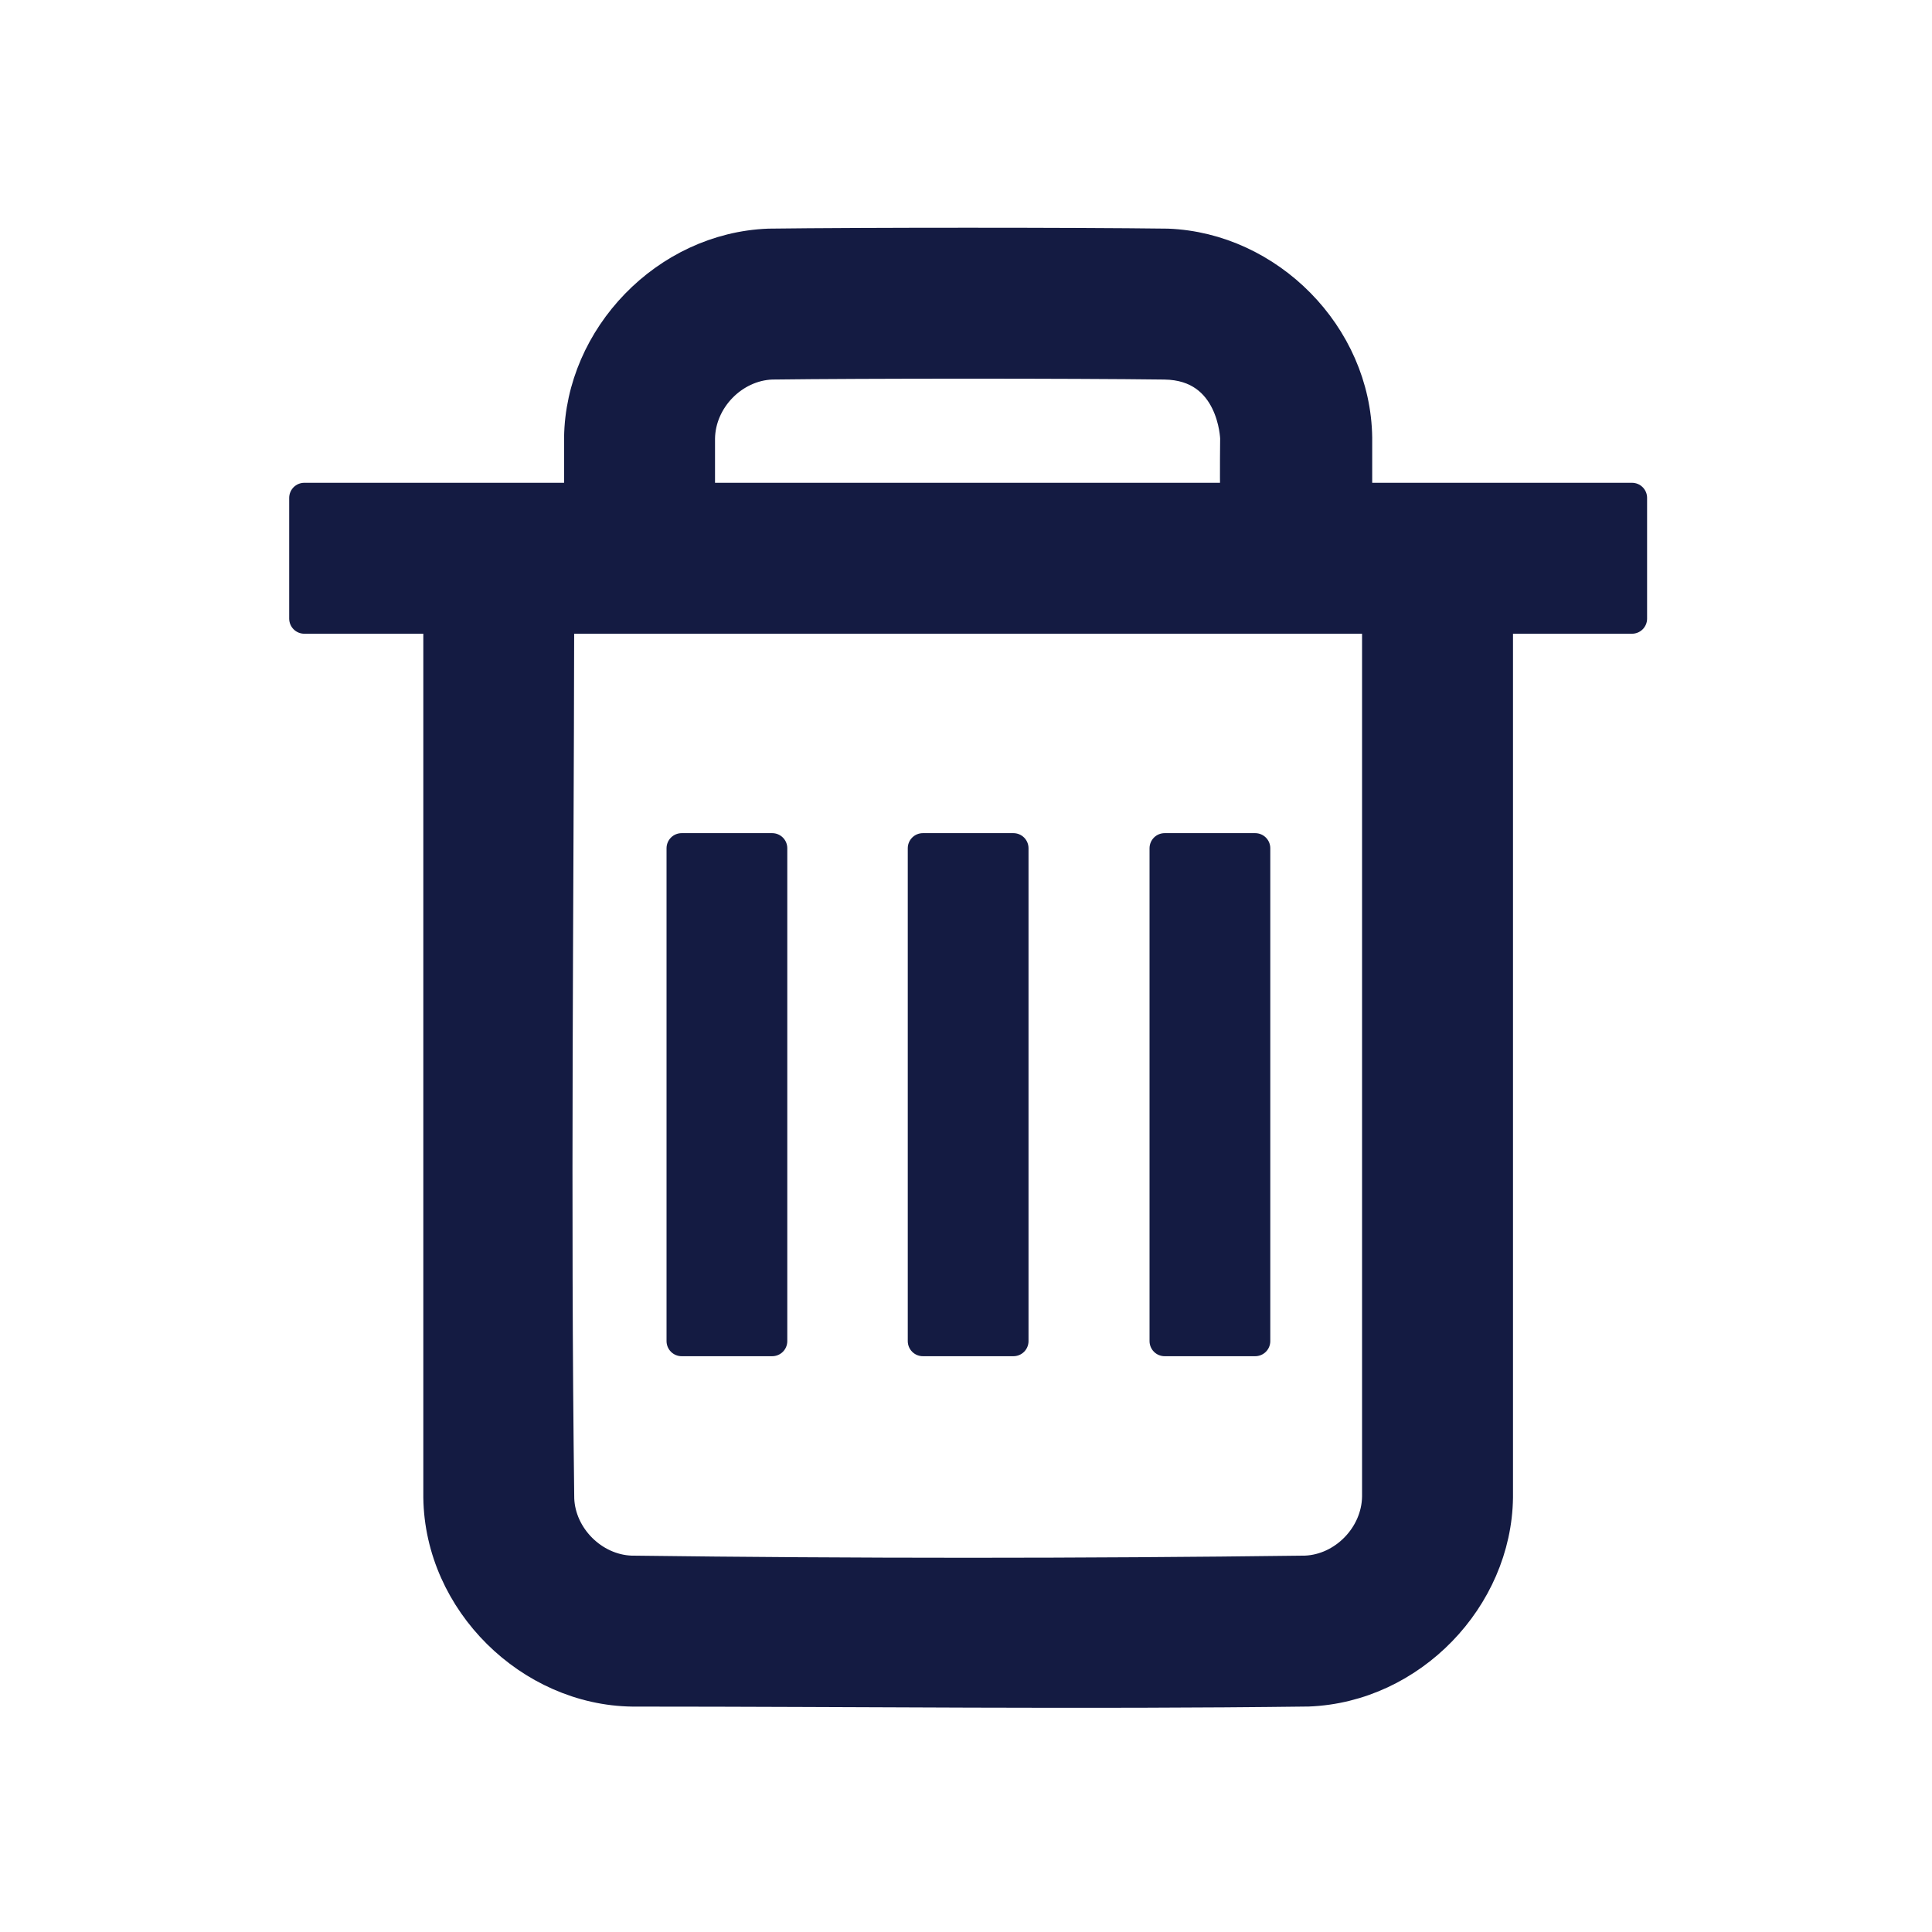
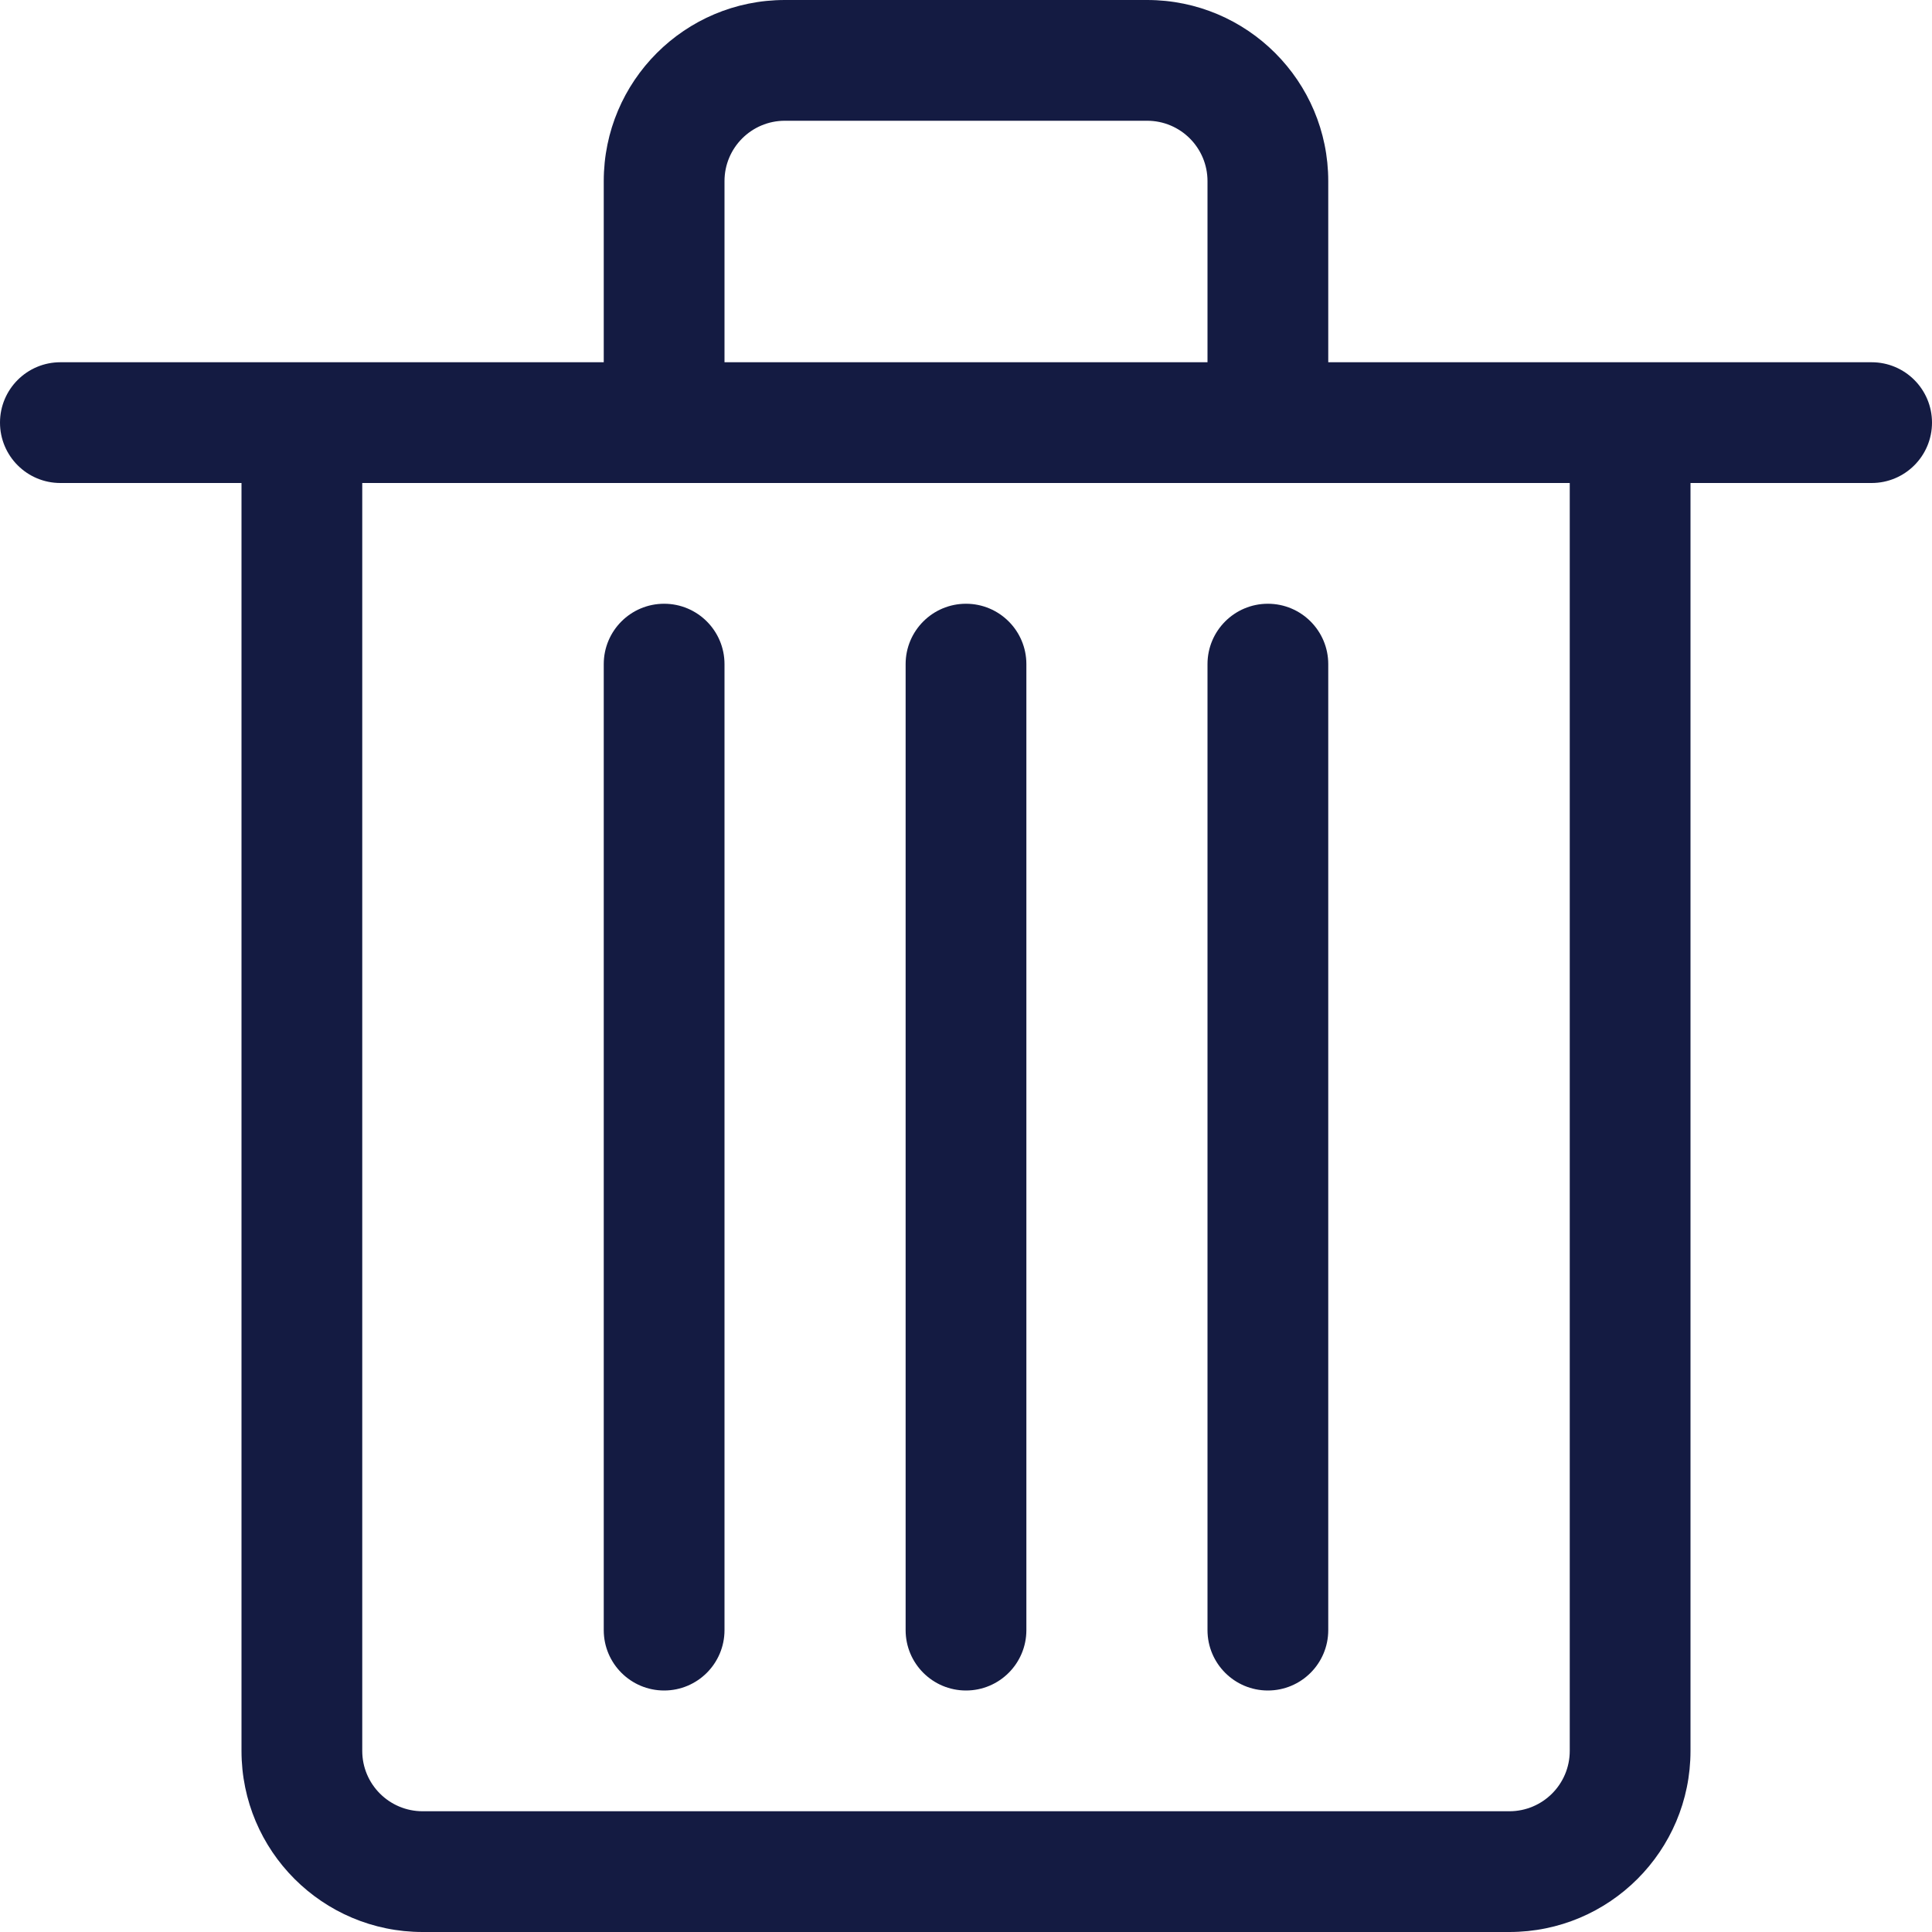
- <svg xmlns="http://www.w3.org/2000/svg" fill="#141b42ff" viewBox="0 0 64 64" version="1.1" xml:space="preserve" style="fill-rule:evenodd;clip-rule:evenodd;stroke-linejoin:round;stroke-miterlimit:2;" stroke="#141b42ff">
+ <svg xmlns="http://www.w3.org/2000/svg" fill="#141b42ff" width="196px" height="196px" viewBox="0 0 16.00 16.00" id="trash-16px" stroke="#141b42ff" stroke-width="0">
  <g id="SVGRepo_bgCarrier" stroke-width="0" />
  <g id="SVGRepo_tracerCarrier" stroke-linecap="round" stroke-linejoin="round" />
  <g id="SVGRepo_iconCarrier">
-     <rect id="Icons" x="-64" y="-64" width="1280" height="800" style="fill:none;" />
-     <g id="Icons1">
-       <g id="Strike"> </g>
-       <g id="H1"> </g>
-       <g id="H2"> </g>
-       <g id="H3"> </g>
-       <g id="list-ul"> </g>
-       <g id="hamburger-1"> </g>
-       <g id="hamburger-2"> </g>
-       <g id="list-ol"> </g>
-       <g id="list-task"> </g>
-       <g id="trash">
-         <path d="M19.186,16.493l0,-1.992c0.043,-3.346 2.865,-6.296 6.277,-6.427c3.072,-0.04 10.144,-0.04 13.216,0c3.346,0.129 6.233,3.012 6.277,6.427l0,1.992l9.106,0l0,4l-4.442,0l0,29.11c-0.043,3.348 -2.865,6.296 -6.278,6.428c-7.462,0.095 -14.926,0.002 -22.39,0.002c-3.396,-0.044 -6.385,-2.96 -6.429,-6.43l0,-29.11l-4.443,0l0,-4l9.106,0Zm26.434,4l-27.099,0c-0.014,9.72 -0.122,19.441 0.002,29.16c0.049,1.25 1.125,2.33 2.379,2.379c7.446,0.095 14.893,0.095 22.338,0c1.273,-0.049 2.363,-1.163 2.38,-2.455l0,-29.084Zm-4.701,-4c-0.014,-0.83 0,-1.973 0,-1.973c0,0 -0.059,-2.418 -2.343,-2.447c-3.003,-0.039 -10.007,-0.039 -13.01,0c-1.273,0.049 -2.363,1.162 -2.38,2.454l0,1.966l17.733,0Z" style="fill-rule:nonzero;" />
-         <rect x="22.58" y="28.099" width="3" height="16.327" style="fill-rule:nonzero;" />
-         <rect x="30.571" y="28.099" width="3" height="16.327" style="fill-rule:nonzero;" />
-         <rect x="38.58" y="28.099" width="3" height="16.327" style="fill-rule:nonzero;" />
-       </g>
-       <g id="vertical-menu"> </g>
-       <g id="horizontal-menu"> </g>
-       <g id="sidebar-2"> </g>
-       <g id="Pen"> </g>
-       <g id="Pen1"> </g>
-       <g id="clock"> </g>
-       <g id="external-link"> </g>
-       <g id="hr"> </g>
-       <g id="info"> </g>
-       <g id="warning"> </g>
-       <g id="plus-circle"> </g>
-       <g id="minus-circle"> </g>
-       <g id="vue"> </g>
-       <g id="cog"> </g>
-       <g id="logo"> </g>
-       <g id="radio-check"> </g>
-       <g id="eye-slash"> </g>
-       <g id="eye"> </g>
-       <g id="toggle-off"> </g>
-       <g id="shredder"> </g>
-       <g id="spinner--loading--dots-"> </g>
-       <g id="react"> </g>
-       <g id="check-selected"> </g>
-       <g id="turn-off"> </g>
-       <g id="code-block"> </g>
-       <g id="user"> </g>
-       <g id="coffee-bean"> </g>
-       <g id="coffee-beans">
-         <g id="coffee-bean1"> </g>
-       </g>
-       <g id="coffee-bean-filled"> </g>
-       <g id="coffee-beans-filled">
-         <g id="coffee-bean2"> </g>
-       </g>
-       <g id="clipboard"> </g>
-       <g id="clipboard-paste"> </g>
-       <g id="clipboard-copy"> </g>
-       <g id="Layer1"> </g>
-     </g>
+     <path id="Path_23" data-name="Path 23" d="M-250.5-236H-255v-1.5a1.5,1.5,0,0,0-1.5-1.5h-3a1.5,1.5,0,0,0-1.5,1.5v1.5h-4.5a.5.5,0,0,0-.5.5.5.5,0,0,0,.5.5h1.5v10.5a1.5,1.5,0,0,0,1.5,1.5h9a1.5,1.5,0,0,0,1.5-1.5V-235h1.5a.5.5,0,0,0,.5-.5A.5.5,0,0,0-250.5-236Zm-9.5-1.5a.5.5,0,0,1,.5-.5h3a.5.5,0,0,1,.5.5v1.5h-4Zm7,13a.5.5,0,0,1-.5.5h-9a.5.5,0,0,1-.5-.5V-235h10Zm-7-9v8a.5.5,0,0,1-.5.5.5.5,0,0,1-.5-.5v-8a.5.5,0,0,1,.5-.5A.5.5,0,0,1-260-233.5Zm4.5-.5a.5.5,0,0,1,.5.5v8a.5.5,0,0,1-.5.5.5.5,0,0,1-.5-.5v-8A.5.5,0,0,1-255.5-234Zm-2,.5v8a.5.5,0,0,1-.5.5.5.5,0,0,1-.5-.5v-8a.5.5,0,0,1,.5-.5A.5.5,0,0,1-257.5-233.5Z" transform="translate(266 239)" />
  </g>
</svg>
